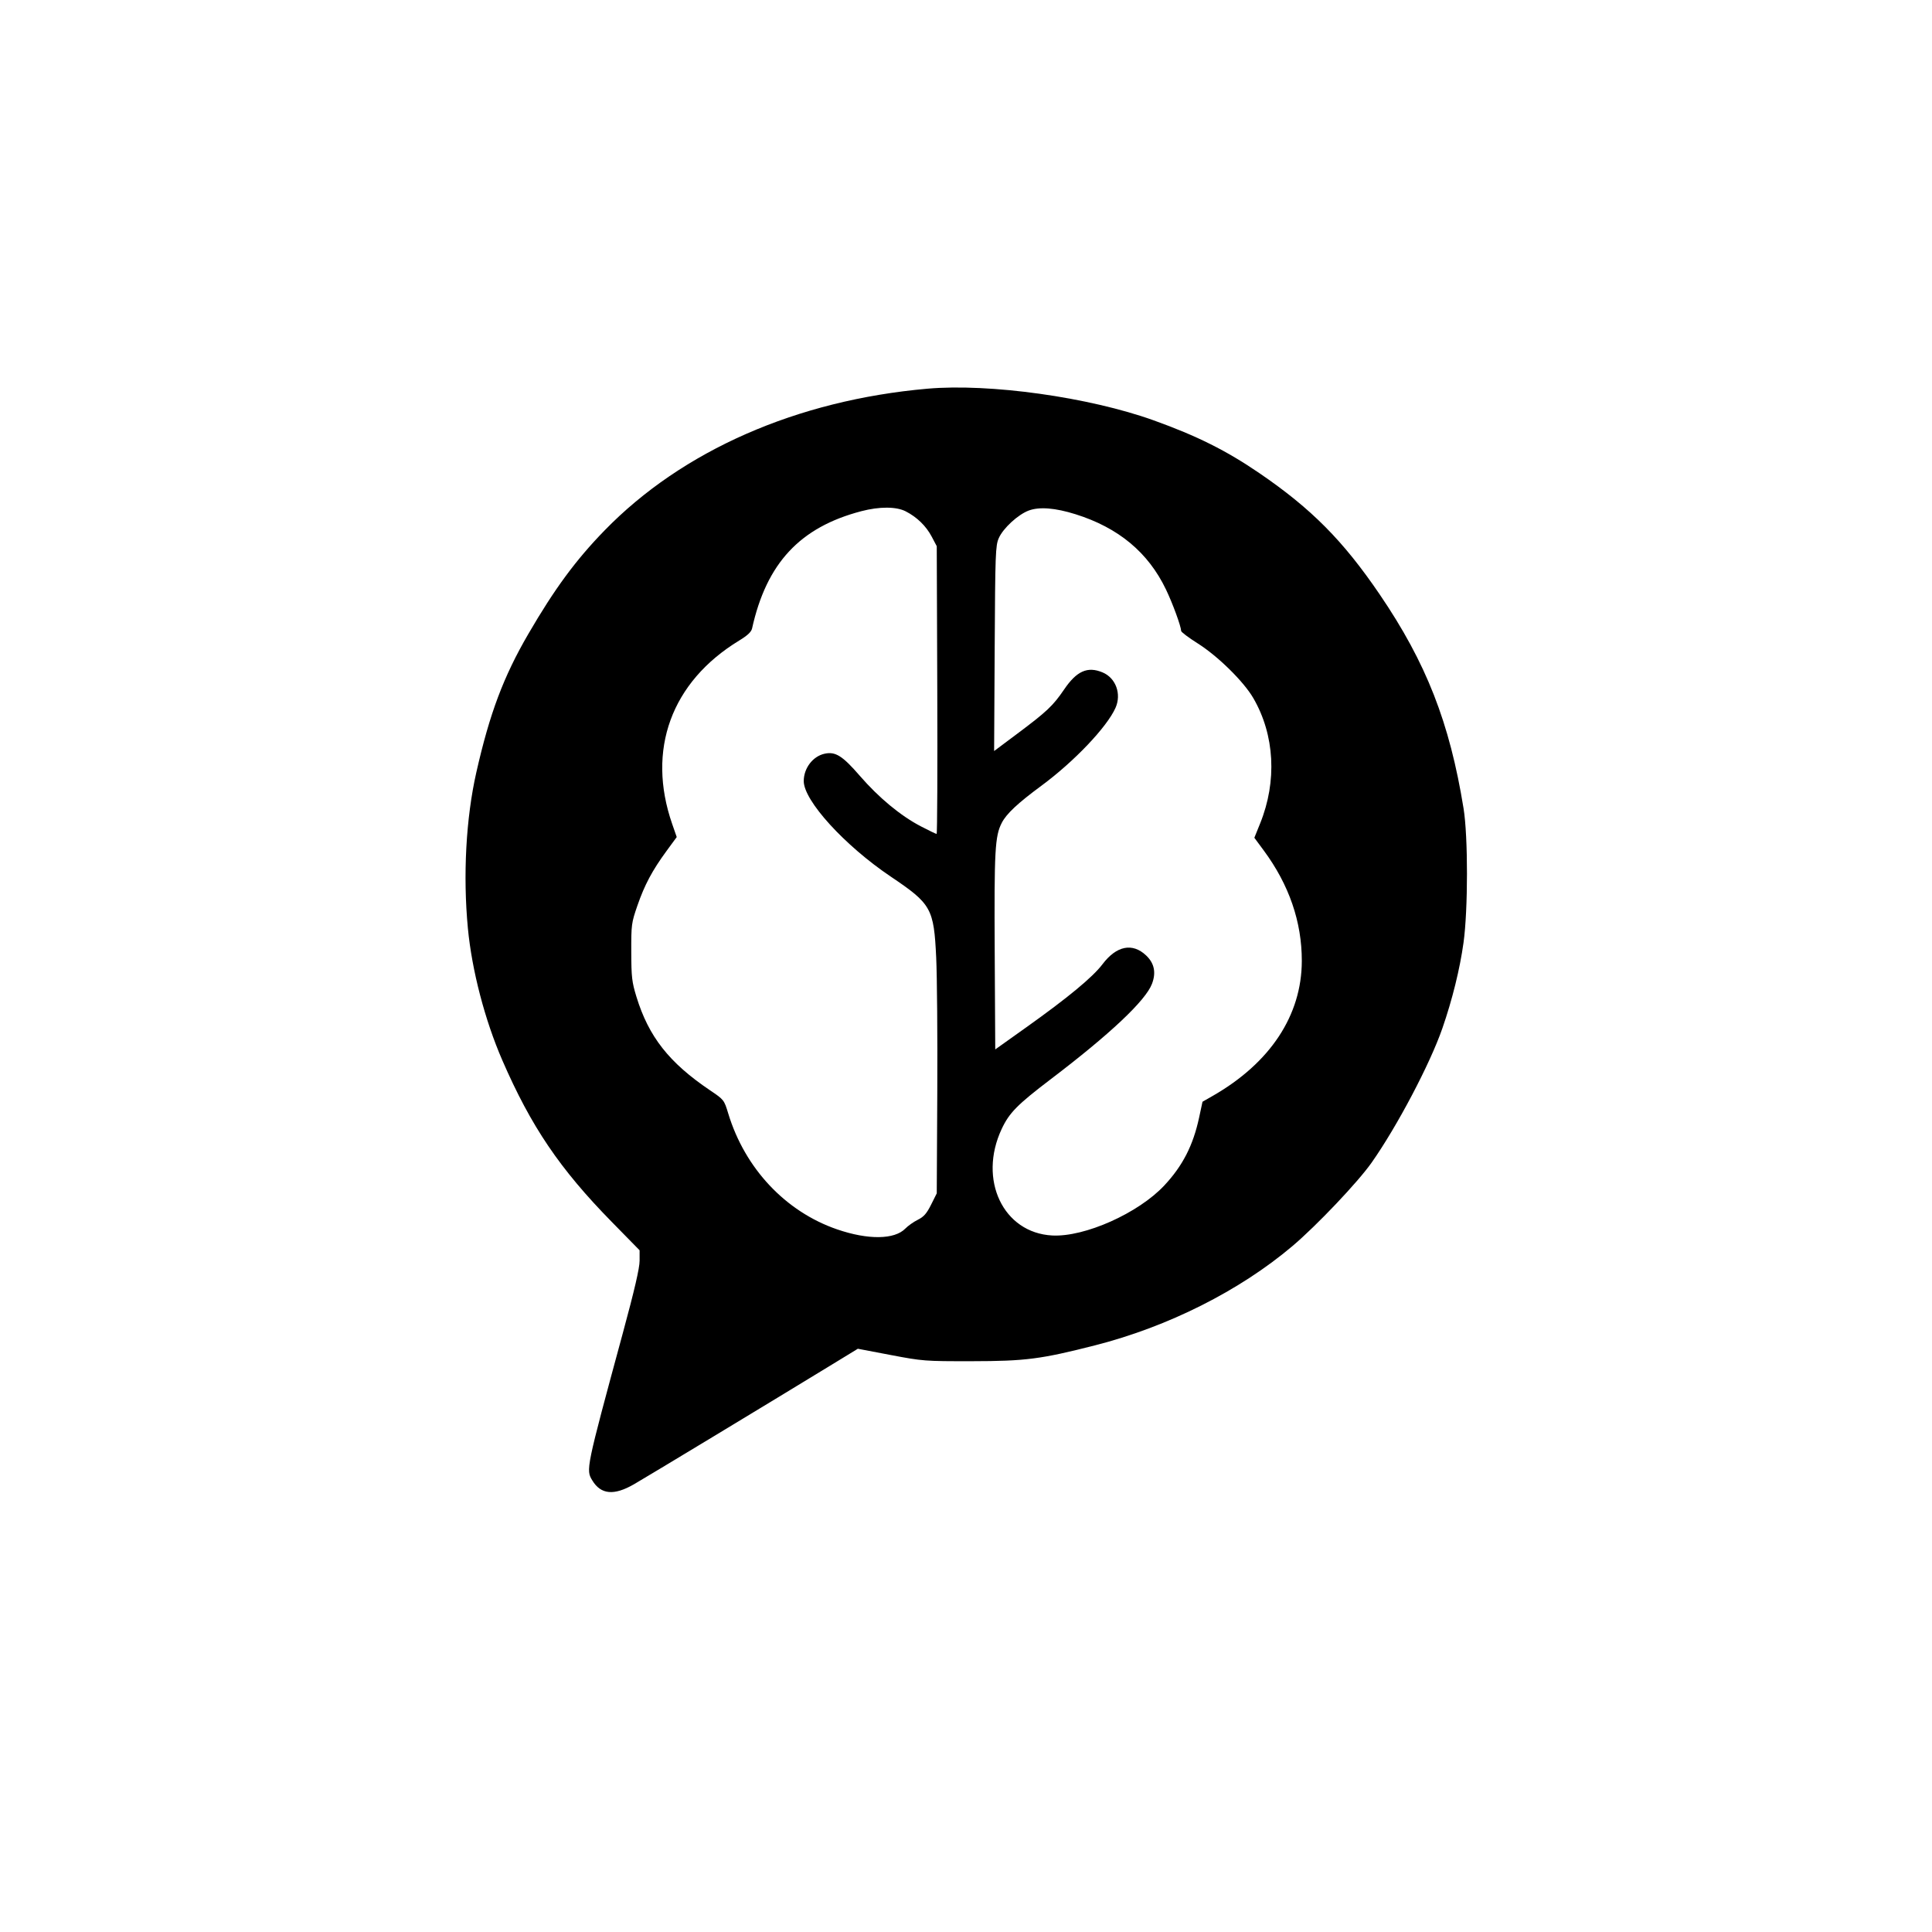
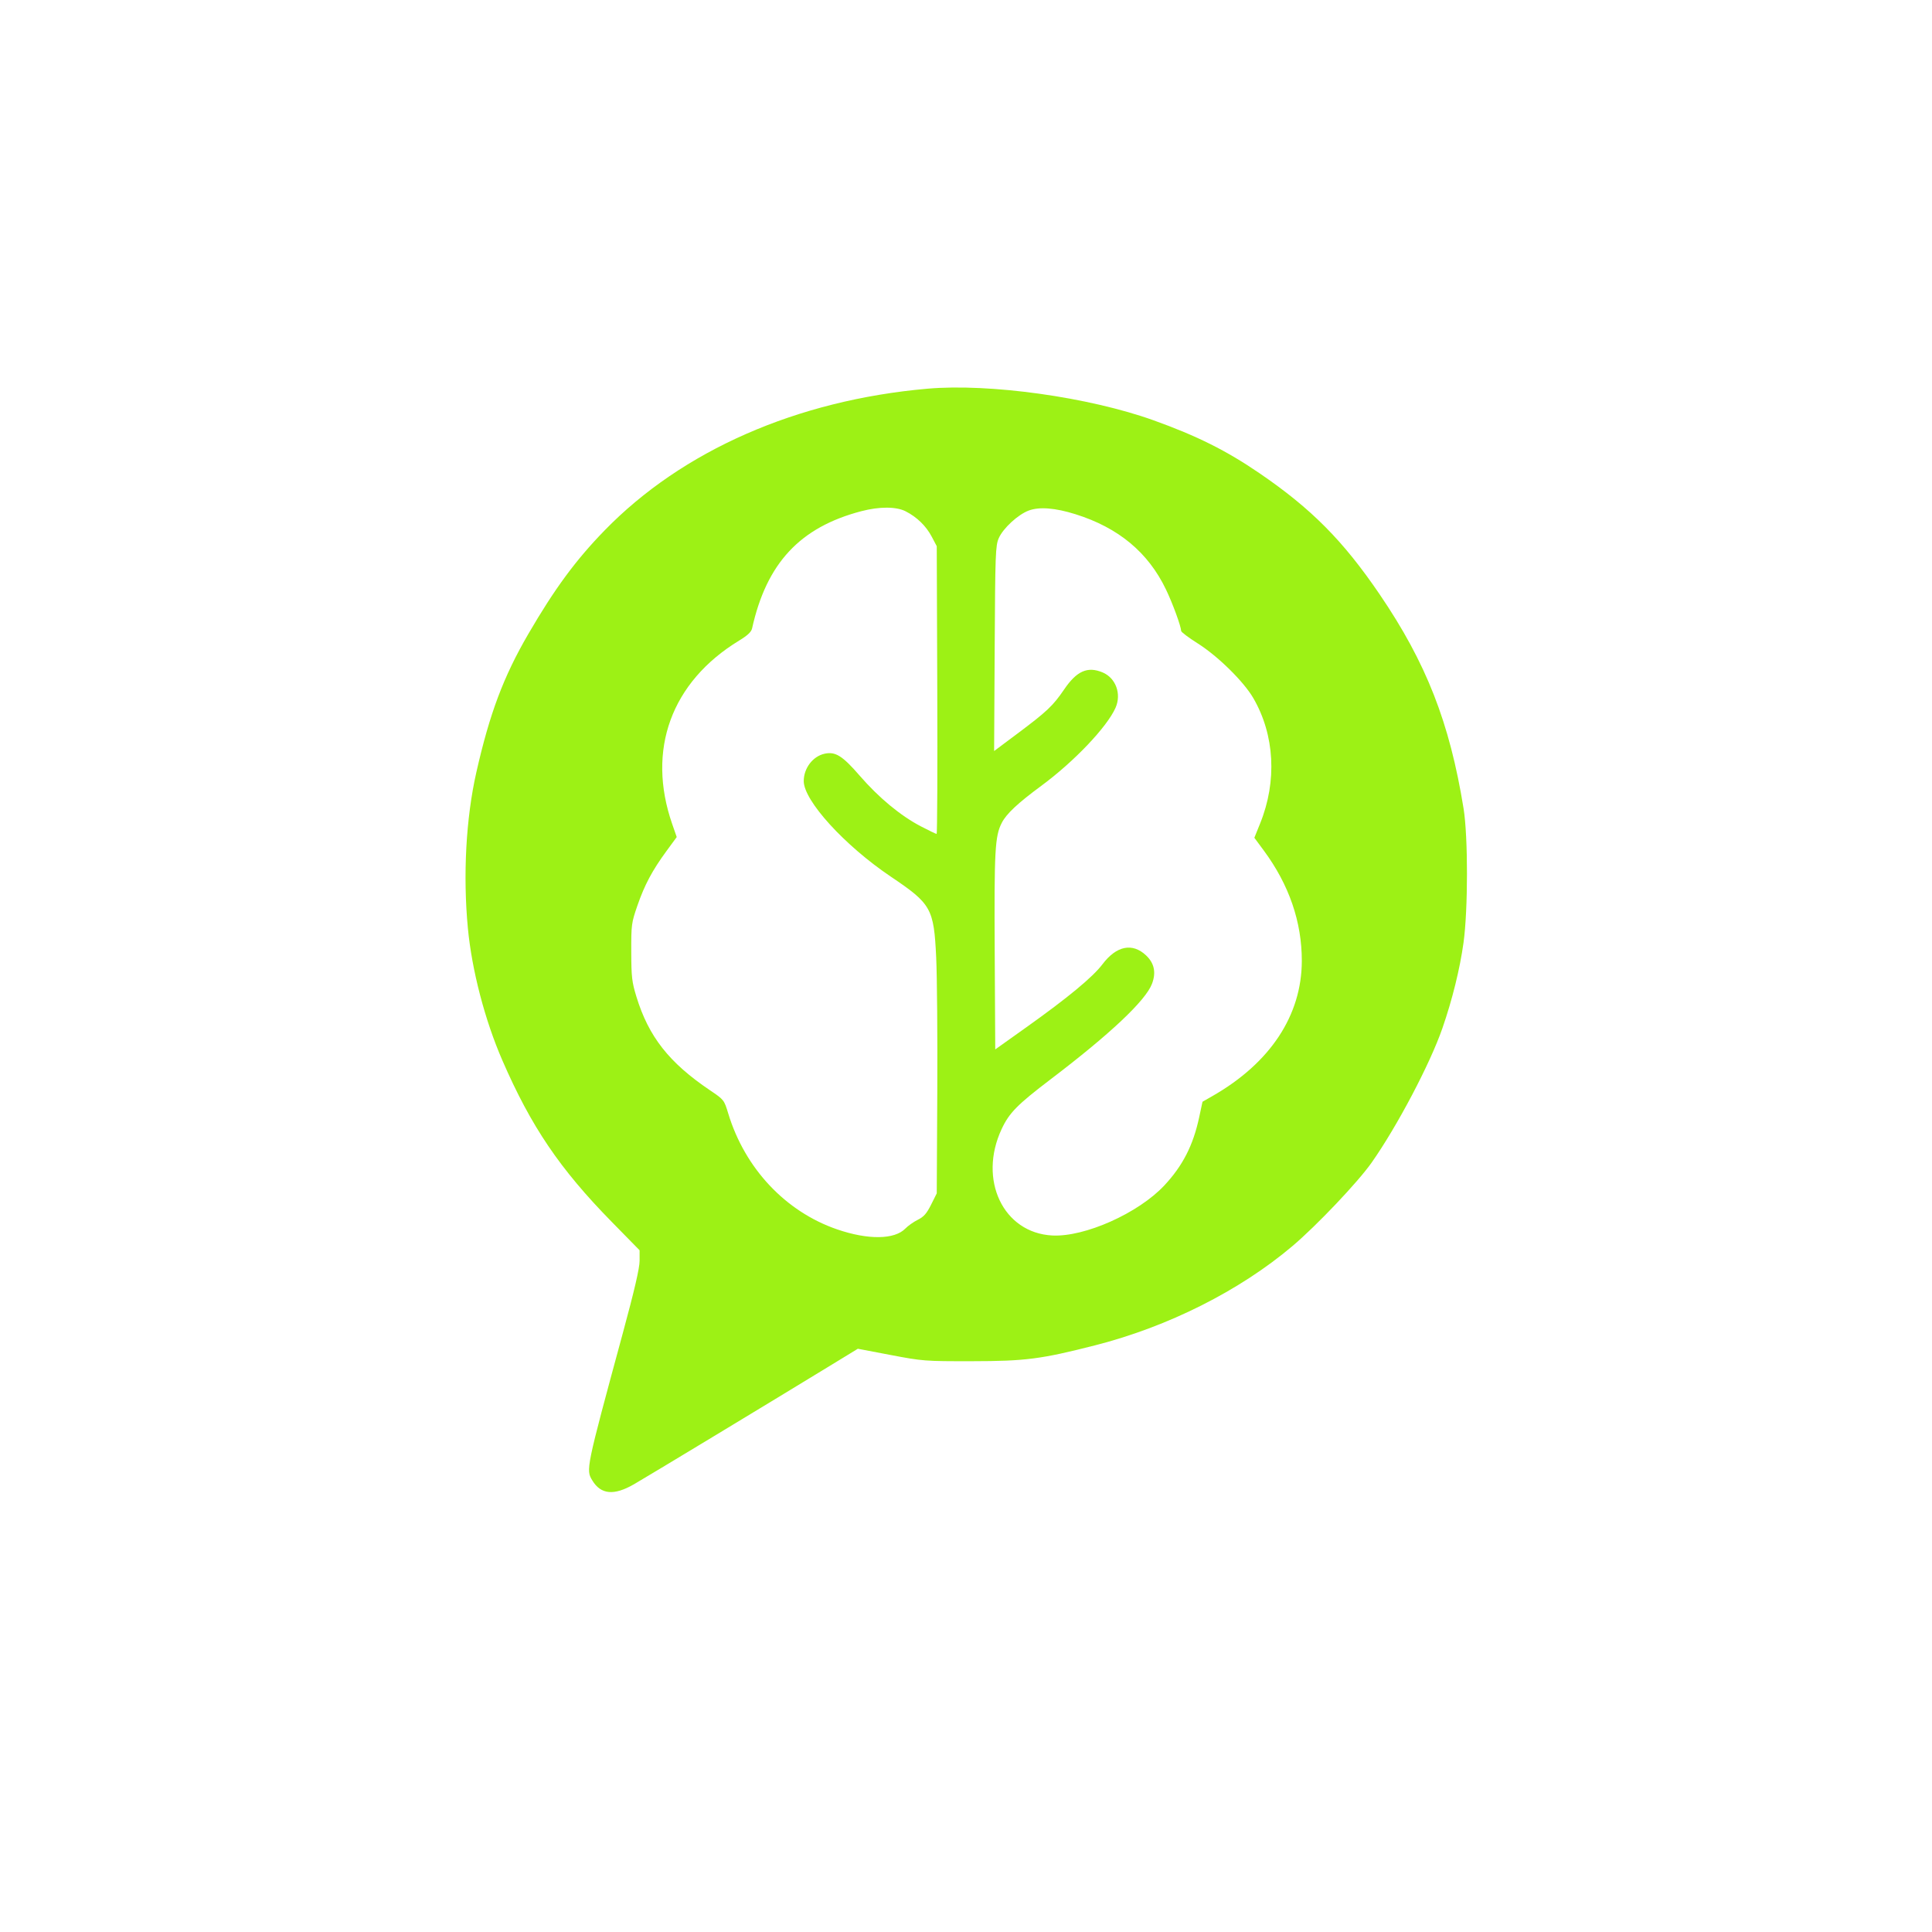
<svg xmlns="http://www.w3.org/2000/svg" width="1024" height="1024" viewBox="0 0 1024 1024" version="1.1">
-   <path d="M 491.500 206.023 C 422.325 212.125, 361.645 238.775, 320.416 281.161 C 305.141 296.866, 293.971 312.033, 280.030 336 C 266.845 358.668, 259.536 378.127, 252.455 409.420 C 246.973 433.645, 245.331 464.007, 247.989 492 C 250.107 514.303, 256.993 540.696, 266.251 562 C 281.510 597.108, 296.684 619.518, 324.206 647.589 L 339 662.678 339 668.238 C 339 672.112, 336.297 683.765, 330.089 706.649 C 310.497 778.873, 310.474 778.985, 313.960 784.701 C 318.510 792.165, 325.447 792.789, 336.024 786.687 C 343.189 782.553, 408.056 743.340, 439.587 724.082 L 454.674 714.867 472.087 718.183 C 489.007 721.406, 490.222 721.499, 515 721.466 C 543.589 721.429, 551.661 720.389, 580.512 713.028 C 619.145 703.172, 657.077 684.089, 685 660.462 C 697.908 649.540, 719.712 626.560, 727 616.197 C 740.537 596.948, 757.966 563.856, 764.498 545 C 769.753 529.832, 773.748 513.659, 775.688 499.695 C 778.123 482.176, 778.140 443.455, 775.720 428.500 C 768.357 382.992, 755.918 351.256, 731.239 315.009 C 711.846 286.525, 695.049 269.600, 667.500 250.781 C 649.964 238.802, 634.463 231.059, 611.500 222.805 C 577.237 210.490, 524.486 203.113, 491.500 206.023 M 456.493 270.948 C 423.998 279.472, 406.291 298.486, 398.615 333.096 C 398.209 334.926, 396.192 336.817, 391.770 339.510 C 355.780 361.433, 342.621 397.479, 356.275 436.741 L 358.680 443.656 353.268 451.043 C 345.698 461.378, 341.643 468.985, 337.833 480 C 334.676 489.128, 334.549 490.088, 334.586 504.500 C 334.621 517.885, 334.915 520.447, 337.322 528.297 C 343.818 549.490, 354.648 563.255, 376.344 577.895 C 383.732 582.880, 383.792 582.957, 385.993 590.206 C 394.828 619.300, 416.347 642.192, 443.701 651.594 C 460.091 657.228, 474.134 657.055, 479.863 651.149 C 481.276 649.692, 484.248 647.600, 486.466 646.500 C 489.624 644.935, 491.152 643.196, 493.500 638.500 L 496.500 632.500 496.779 579 C 496.933 549.575, 496.673 517.400, 496.202 507.500 C 494.962 481.452, 493.646 479.106, 472.177 464.657 C 447.691 448.178, 426 424.387, 426 414.008 C 426 407.162, 430.791 400.864, 437.043 399.490 C 442.778 398.231, 446.514 400.566, 455.658 411.125 C 465.777 422.812, 477.364 432.406, 488.111 437.997 C 492.343 440.199, 496.085 442, 496.427 442 C 496.769 442, 496.925 407.688, 496.774 365.750 L 496.500 289.500 493.814 284.410 C 490.837 278.768, 485.980 274.051, 480.012 271.006 C 475.009 268.454, 466.085 268.432, 456.493 270.948 M 545.275 270.591 C 539.603 272.684, 531.652 280.005, 529.362 285.242 C 527.634 289.193, 527.478 293.419, 527.202 343.782 L 526.904 398.063 539.202 388.866 C 554.916 377.114, 558.130 374.075, 564.033 365.396 C 570.685 355.614, 576.439 353.067, 584.383 356.387 C 591.401 359.319, 594.509 367.808, 591.253 375.148 C 586.729 385.346, 569.367 403.604, 552 416.428 C 539.375 425.751, 533.466 431.279, 530.972 436.102 C 527.338 443.132, 526.923 450.682, 527.216 504.358 L 527.500 556.216 543.979 544.484 C 566.003 528.805, 579.185 517.895, 584.309 511.105 C 591.736 501.263, 600.186 499.537, 607.442 506.380 C 611.821 510.510, 612.850 515.486, 610.563 521.473 C 607.161 530.381, 588.391 548.064, 556.972 571.957 C 539.181 585.487, 534.920 589.810, 530.894 598.414 C 518.320 625.283, 531.714 653.470, 557.706 654.835 C 574.892 655.739, 603.361 643.028, 617.117 628.310 C 626.862 617.884, 632.396 607.065, 635.578 592.223 L 637.352 583.945 642.730 580.868 C 673.249 563.407, 689.939 538.144, 689.985 509.338 C 690.019 488.600, 683.250 468.949, 669.810 450.765 L 664.832 444.029 667.905 436.419 C 676.952 414.014, 675.613 389.518, 664.276 370 C 659.164 361.200, 645.496 347.760, 634.785 341 C 629.992 337.975, 626.054 335.012, 626.035 334.415 C 625.953 331.884, 621.571 319.908, 618.003 312.465 C 608.573 292.795, 592.820 279.691, 570.008 272.541 C 559.264 269.174, 550.901 268.514, 545.275 270.591" stroke="none" fill="#000000" fill-rule="evenodd" />
+   <path d="M 491.500 206.023 C 422.325 212.125, 361.645 238.775, 320.416 281.161 C 305.141 296.866, 293.971 312.033, 280.030 336 C 266.845 358.668, 259.536 378.127, 252.455 409.420 C 246.973 433.645, 245.331 464.007, 247.989 492 C 250.107 514.303, 256.993 540.696, 266.251 562 C 281.510 597.108, 296.684 619.518, 324.206 647.589 L 339 662.678 339 668.238 C 339 672.112, 336.297 683.765, 330.089 706.649 C 310.497 778.873, 310.474 778.985, 313.960 784.701 C 318.510 792.165, 325.447 792.789, 336.024 786.687 C 343.189 782.553, 408.056 743.340, 439.587 724.082 L 454.674 714.867 472.087 718.183 C 489.007 721.406, 490.222 721.499, 515 721.466 C 543.589 721.429, 551.661 720.389, 580.512 713.028 C 619.145 703.172, 657.077 684.089, 685 660.462 C 697.908 649.540, 719.712 626.560, 727 616.197 C 740.537 596.948, 757.966 563.856, 764.498 545 C 769.753 529.832, 773.748 513.659, 775.688 499.695 C 778.123 482.176, 778.140 443.455, 775.720 428.500 C 768.357 382.992, 755.918 351.256, 731.239 315.009 C 711.846 286.525, 695.049 269.600, 667.500 250.781 C 649.964 238.802, 634.463 231.059, 611.500 222.805 C 577.237 210.490, 524.486 203.113, 491.500 206.023 M 456.493 270.948 C 423.998 279.472, 406.291 298.486, 398.615 333.096 C 398.209 334.926, 396.192 336.817, 391.770 339.510 C 355.780 361.433, 342.621 397.479, 356.275 436.741 L 358.680 443.656 353.268 451.043 C 345.698 461.378, 341.643 468.985, 337.833 480 C 334.676 489.128, 334.549 490.088, 334.586 504.500 C 334.621 517.885, 334.915 520.447, 337.322 528.297 C 343.818 549.490, 354.648 563.255, 376.344 577.895 C 383.732 582.880, 383.792 582.957, 385.993 590.206 C 394.828 619.300, 416.347 642.192, 443.701 651.594 C 460.091 657.228, 474.134 657.055, 479.863 651.149 C 481.276 649.692, 484.248 647.600, 486.466 646.500 C 489.624 644.935, 491.152 643.196, 493.500 638.500 L 496.500 632.500 496.779 579 C 496.933 549.575, 496.673 517.400, 496.202 507.500 C 494.962 481.452, 493.646 479.106, 472.177 464.657 C 447.691 448.178, 426 424.387, 426 414.008 C 426 407.162, 430.791 400.864, 437.043 399.490 C 442.778 398.231, 446.514 400.566, 455.658 411.125 C 465.777 422.812, 477.364 432.406, 488.111 437.997 C 492.343 440.199, 496.085 442, 496.427 442 C 496.769 442, 496.925 407.688, 496.774 365.750 L 496.500 289.500 493.814 284.410 C 490.837 278.768, 485.980 274.051, 480.012 271.006 C 475.009 268.454, 466.085 268.432, 456.493 270.948 M 545.275 270.591 C 539.603 272.684, 531.652 280.005, 529.362 285.242 C 527.634 289.193, 527.478 293.419, 527.202 343.782 L 526.904 398.063 539.202 388.866 C 554.916 377.114, 558.130 374.075, 564.033 365.396 C 570.685 355.614, 576.439 353.067, 584.383 356.387 C 591.401 359.319, 594.509 367.808, 591.253 375.148 C 586.729 385.346, 569.367 403.604, 552 416.428 C 539.375 425.751, 533.466 431.279, 530.972 436.102 C 527.338 443.132, 526.923 450.682, 527.216 504.358 L 527.500 556.216 543.979 544.484 C 566.003 528.805, 579.185 517.895, 584.309 511.105 C 591.736 501.263, 600.186 499.537, 607.442 506.380 C 611.821 510.510, 612.850 515.486, 610.563 521.473 C 607.161 530.381, 588.391 548.064, 556.972 571.957 C 539.181 585.487, 534.920 589.810, 530.894 598.414 C 518.320 625.283, 531.714 653.470, 557.706 654.835 C 574.892 655.739, 603.361 643.028, 617.117 628.310 C 626.862 617.884, 632.396 607.065, 635.578 592.223 L 637.352 583.945 642.730 580.868 C 673.249 563.407, 689.939 538.144, 689.985 509.338 C 690.019 488.600, 683.250 468.949, 669.810 450.765 L 664.832 444.029 667.905 436.419 C 676.952 414.014, 675.613 389.518, 664.276 370 C 659.164 361.200, 645.496 347.760, 634.785 341 C 629.992 337.975, 626.054 335.012, 626.035 334.415 C 625.953 331.884, 621.571 319.908, 618.003 312.465 C 608.573 292.795, 592.820 279.691, 570.008 272.541 C 559.264 269.174, 550.901 268.514, 545.275 270.591" stroke="none" fill="#9df115ff" fill-rule="evenodd" />
</svg>
